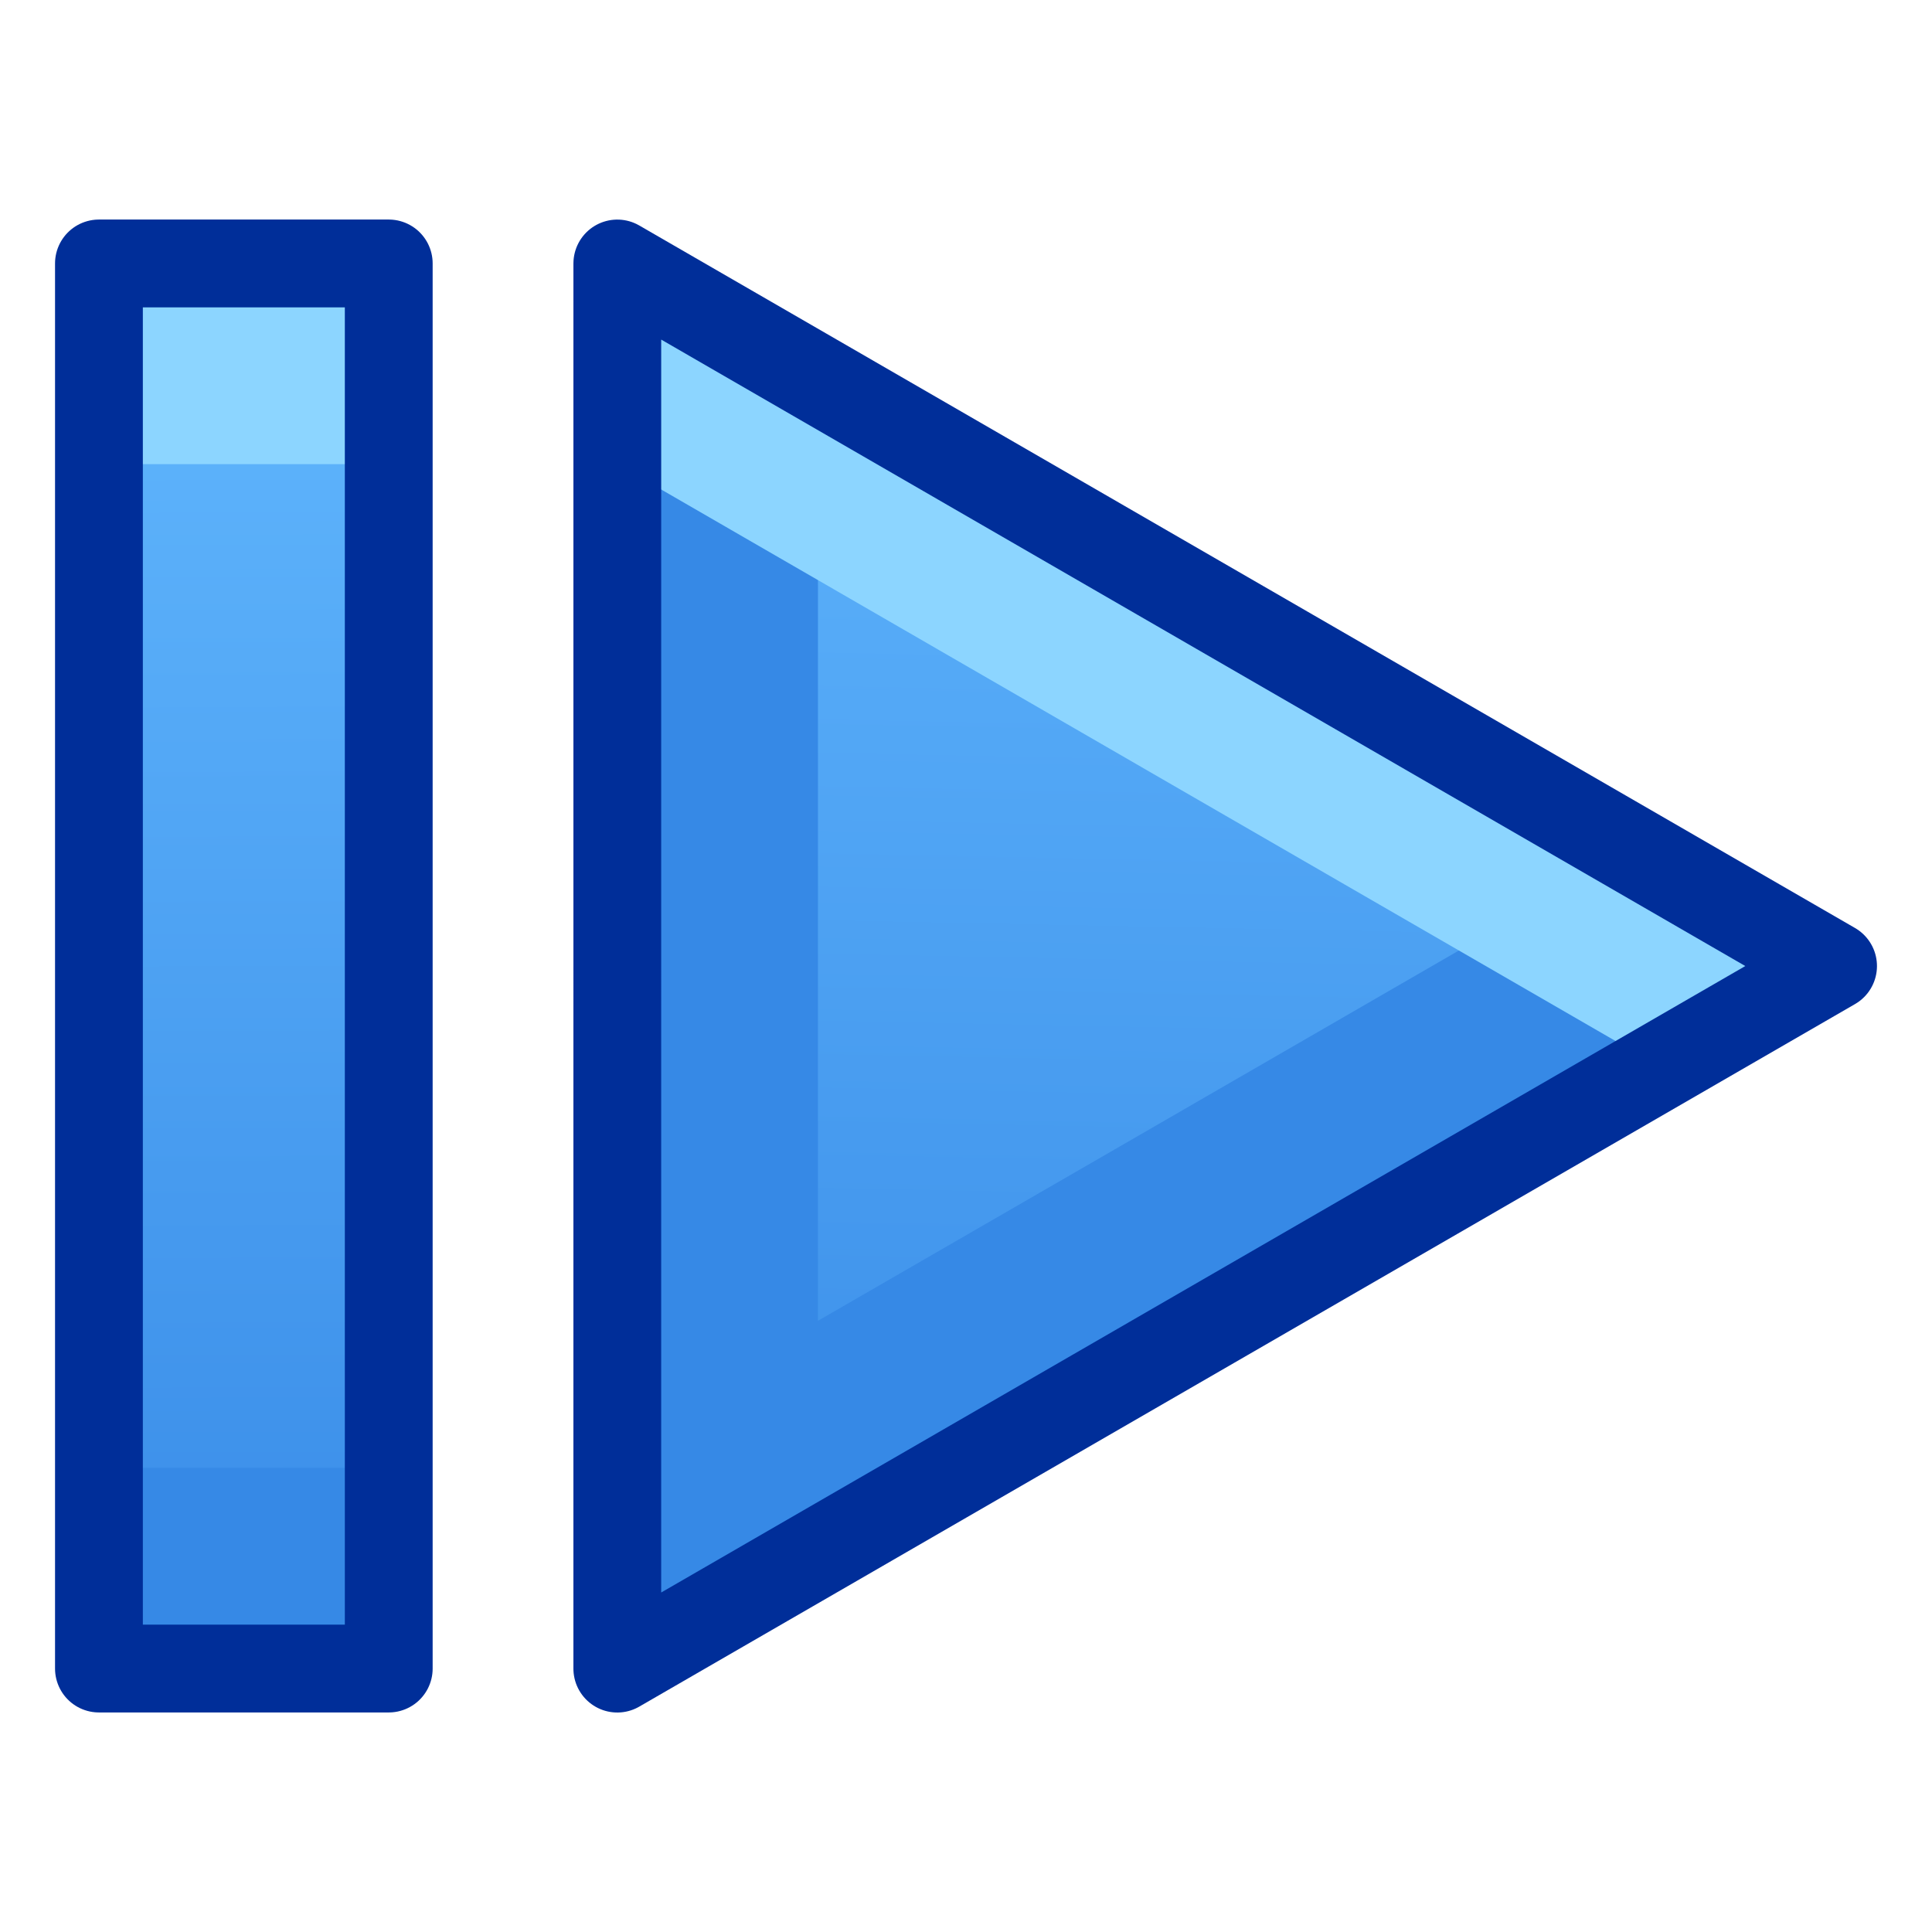
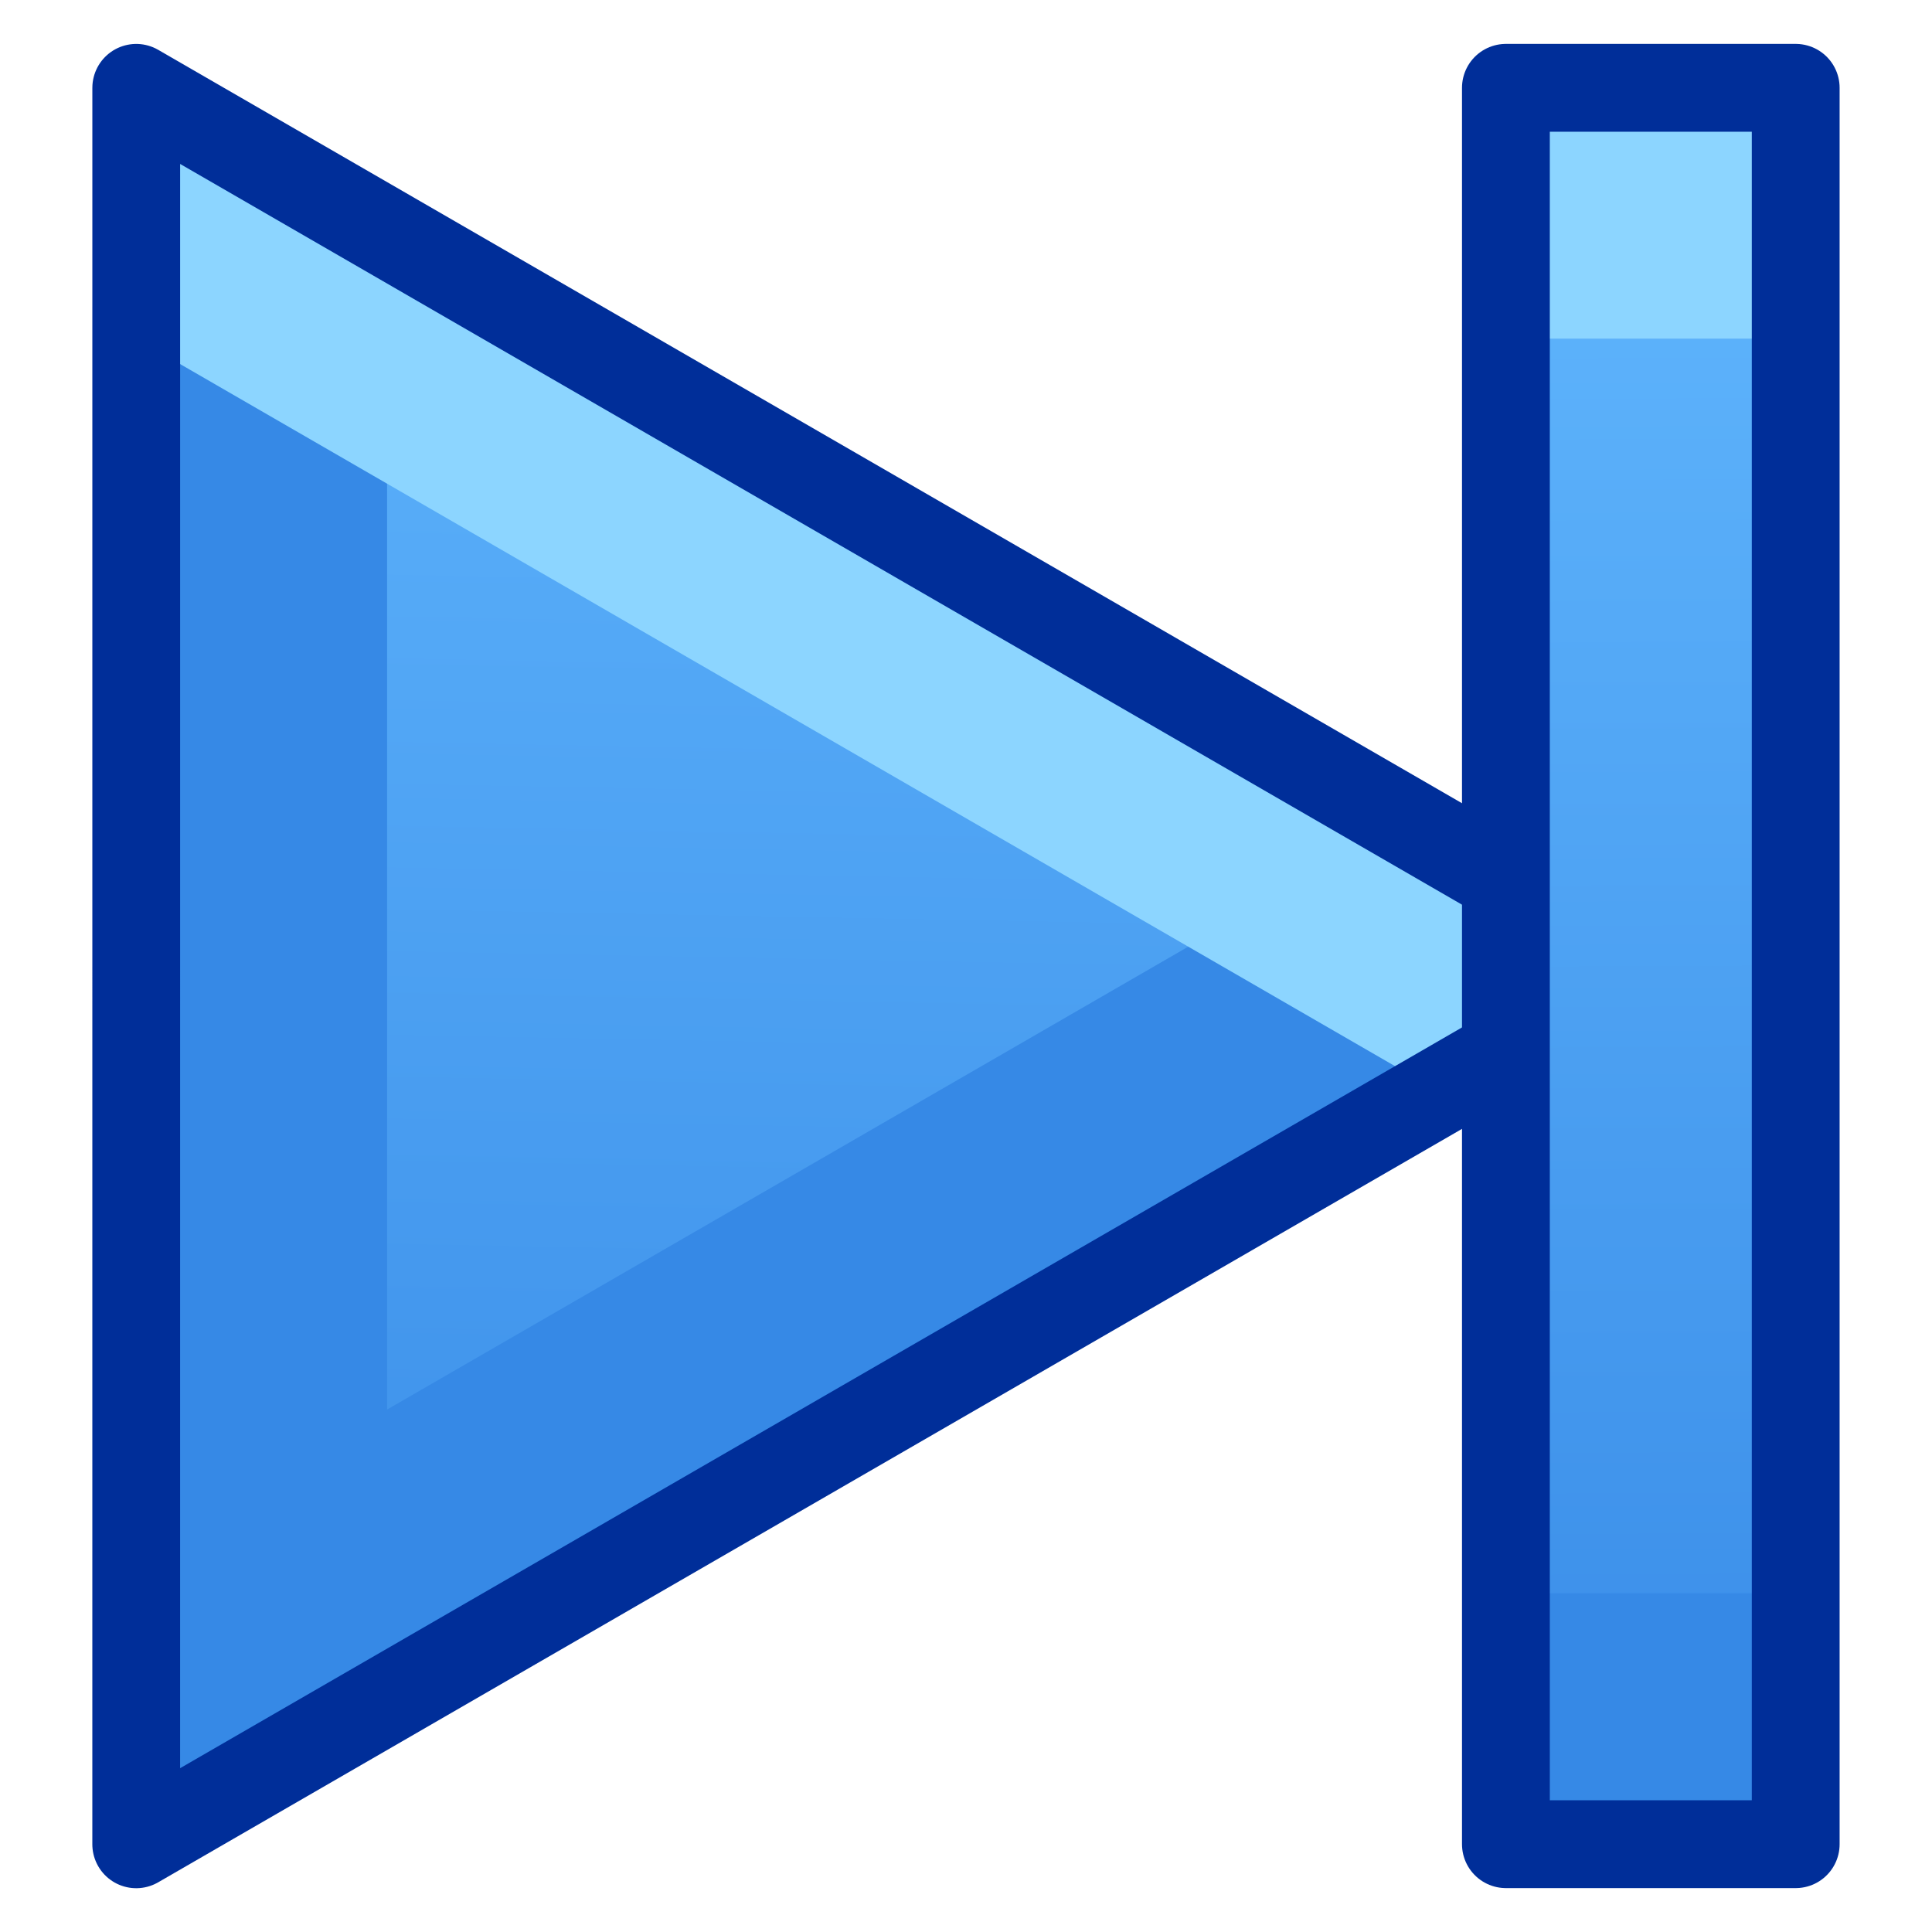
- <svg xmlns="http://www.w3.org/2000/svg" xmlns:xlink="http://www.w3.org/1999/xlink" id="svg5" version="1.1" viewBox="0 0 16.5 16.5" height="22" width="22">
+ <svg xmlns="http://www.w3.org/2000/svg" xmlns:xlink="http://www.w3.org/1999/xlink" width="22" height="22" viewBox="0 0 16.5 16.5" version="1.1" id="svg5">
  <defs id="defs9">
    <linearGradient id="linearGradient825-5">
-       <stop id="stop821" offset="0" style="stop-color:#3689e6;stop-opacity:1" />
-       <stop id="stop823" offset="1" style="stop-color:#64baff;stop-opacity:1" />
+       <stop style="stop-color:#3689e6;stop-opacity:1" offset="0" id="stop821" />
+       <stop style="stop-color:#64baff;stop-opacity:1" offset="1" id="stop823" />
    </linearGradient>
-     <clipPath id="clipPath835" clipPathUnits="userSpaceOnUse">
-       <path d="M 21.036,2.987 V 18.513 L 10.686,10.75 Z" overflow="visible" style="color:#bebebe;overflow:visible;fill:url(#linearGradient839);fill-opacity:1;stroke-width:0.75;marker:none" id="path837" />
+     <clipPath clipPathUnits="userSpaceOnUse" id="clipPath835">
+       <path id="path837" style="color:#bebebe;overflow:visible;fill:url(#linearGradient839);fill-opacity:1;stroke-width:0.75;marker:none" overflow="visible" d="M 21.036,2.987 V 18.513 L 10.686,10.75 Z" />
    </clipPath>
-     <linearGradient y2="-2.197" x2="13.071" y1="19.627" x1="13.013" gradientUnits="userSpaceOnUse" id="linearGradient839" xlink:href="#linearGradient825-5" />
-     <clipPath id="clipPath847" clipPathUnits="userSpaceOnUse">
-       <path d="M 21.036,2.987 V 18.513 L 10.686,10.75 Z" overflow="visible" style="color:#bebebe;overflow:visible;fill:url(#linearGradient851);fill-opacity:1;stroke-width:0.75;marker:none" id="path849" />
+     <linearGradient xlink:href="#linearGradient825-5" id="linearGradient839" gradientUnits="userSpaceOnUse" x1="13.013" y1="19.627" x2="13.071" y2="-2.197" />
+     <clipPath clipPathUnits="userSpaceOnUse" id="clipPath847">
+       <path id="path849" style="color:#bebebe;overflow:visible;fill:url(#linearGradient851);fill-opacity:1;stroke-width:0.75;marker:none" overflow="visible" d="M 21.036,2.987 V 18.513 L 10.686,10.75 Z" />
    </clipPath>
-     <linearGradient y2="-2.197" x2="13.071" y1="19.627" x1="13.013" gradientUnits="userSpaceOnUse" id="linearGradient851" xlink:href="#linearGradient825-5" />
-     <linearGradient gradientUnits="userSpaceOnUse" y2="0" x2="15.94" y1="20.63" x1="15.897" id="linearGradient929" xlink:href="#linearGradient825-5" />
-     <clipPath id="clipPath964" clipPathUnits="userSpaceOnUse">
-       <rect y="3.694" x="12.448" height="14.018" width="6.06" id="rect966" style="opacity:1;fill:url(#linearGradient968);fill-opacity:1;stroke:none;stroke-width:2.25;stroke-linecap:round;stroke-linejoin:round;stroke-miterlimit:4;stroke-dasharray:none;stroke-opacity:1" />
+     <linearGradient xlink:href="#linearGradient825-5" id="linearGradient851" gradientUnits="userSpaceOnUse" x1="13.013" y1="19.627" x2="13.071" y2="-2.197" />
+     <linearGradient xlink:href="#linearGradient825-5" id="linearGradient929" x1="15.897" y1="20.63" x2="15.94" y2="0" gradientUnits="userSpaceOnUse" />
+     <clipPath clipPathUnits="userSpaceOnUse" id="clipPath964">
+       <rect style="opacity:1;fill:url(#linearGradient968);fill-opacity:1;stroke:none;stroke-width:2.25;stroke-linecap:round;stroke-linejoin:round;stroke-miterlimit:4;stroke-dasharray:none;stroke-opacity:1" id="rect966" width="6.06" height="14.018" x="12.448" y="3.694" />
    </clipPath>
-     <linearGradient y2="0" x2="15.94" y1="20.63" x1="15.897" gradientUnits="userSpaceOnUse" id="linearGradient968" xlink:href="#linearGradient825-5" />
-     <clipPath id="clipPath974" clipPathUnits="userSpaceOnUse">
-       <rect y="3.694" x="12.448" height="14.018" width="6.06" id="rect976" style="opacity:1;fill:url(#linearGradient978);fill-opacity:1;stroke:none;stroke-width:2.25;stroke-linecap:round;stroke-linejoin:round;stroke-miterlimit:4;stroke-dasharray:none;stroke-opacity:1" />
+     <linearGradient xlink:href="#linearGradient825-5" id="linearGradient968" gradientUnits="userSpaceOnUse" x1="15.897" y1="20.63" x2="15.94" y2="0" />
+     <clipPath clipPathUnits="userSpaceOnUse" id="clipPath974">
+       <rect style="opacity:1;fill:url(#linearGradient978);fill-opacity:1;stroke:none;stroke-width:2.25;stroke-linecap:round;stroke-linejoin:round;stroke-miterlimit:4;stroke-dasharray:none;stroke-opacity:1" id="rect976" width="6.06" height="14.018" x="12.448" y="3.694" />
    </clipPath>
-     <linearGradient y2="0" x2="15.94" y1="20.63" x1="15.897" gradientUnits="userSpaceOnUse" id="linearGradient978" xlink:href="#linearGradient825-5" />
-     <clipPath clipPathUnits="userSpaceOnUse" id="clipPath835-5">
-       <path id="path837-6" style="color:#bebebe;overflow:visible;fill:url(#linearGradient839);fill-opacity:1;stroke-width:0.75;marker:none" overflow="visible" d="M 21.036,2.987 V 18.513 L 10.686,10.75 Z" />
+     <linearGradient xlink:href="#linearGradient825-5" id="linearGradient978" gradientUnits="userSpaceOnUse" x1="15.897" y1="20.63" x2="15.94" y2="0" />
+     <clipPath id="clipPath835-5" clipPathUnits="userSpaceOnUse">
+       <path d="M 21.036,2.987 V 18.513 L 10.686,10.75 Z" overflow="visible" style="color:#bebebe;overflow:visible;fill:url(#linearGradient839);fill-opacity:1;stroke-width:0.75;marker:none" id="path837-6" />
    </clipPath>
-     <clipPath clipPathUnits="userSpaceOnUse" id="clipPath847-2">
-       <path id="path849-9" style="color:#bebebe;overflow:visible;fill:url(#linearGradient839);fill-opacity:1;stroke-width:0.75;marker:none" overflow="visible" d="M 21.036,2.987 V 18.513 L 10.686,10.75 Z" />
+     <clipPath id="clipPath847-2" clipPathUnits="userSpaceOnUse">
+       <path d="M 21.036,2.987 V 18.513 L 10.686,10.75 Z" overflow="visible" style="color:#bebebe;overflow:visible;fill:url(#linearGradient839);fill-opacity:1;stroke-width:0.75;marker:none" id="path849-9" />
    </clipPath>
-     <clipPath clipPathUnits="userSpaceOnUse" id="clipPath964-1">
-       <rect style="opacity:1;fill:url(#linearGradient929);fill-opacity:1;stroke:none;stroke-width:2.25;stroke-linecap:round;stroke-linejoin:round;stroke-miterlimit:4;stroke-dasharray:none;stroke-opacity:1" id="rect966-2" width="6.06" height="14.018" x="12.448" y="3.694" />
+     <clipPath id="clipPath964-1" clipPathUnits="userSpaceOnUse">
+       <rect y="3.694" x="12.448" height="14.018" width="6.06" id="rect966-2" style="opacity:1;fill:url(#linearGradient929);fill-opacity:1;stroke:none;stroke-width:2.25;stroke-linecap:round;stroke-linejoin:round;stroke-miterlimit:4;stroke-dasharray:none;stroke-opacity:1" />
    </clipPath>
-     <clipPath clipPathUnits="userSpaceOnUse" id="clipPath1044">
-       <rect style="opacity:1;fill:url(#linearGradient929);fill-opacity:1;stroke:none;stroke-width:2.25;stroke-linecap:round;stroke-linejoin:round;stroke-miterlimit:4;stroke-dasharray:none;stroke-opacity:1" id="rect1046" width="14.018" height="14.018" x="3.991" y="3.757" />
+     <clipPath id="clipPath1044" clipPathUnits="userSpaceOnUse">
+       <rect y="3.757" x="3.991" height="14.018" width="14.018" id="rect1046" style="opacity:1;fill:url(#linearGradient929);fill-opacity:1;stroke:none;stroke-width:2.25;stroke-linecap:round;stroke-linejoin:round;stroke-miterlimit:4;stroke-dasharray:none;stroke-opacity:1" />
    </clipPath>
-     <clipPath clipPathUnits="userSpaceOnUse" id="clipPath1056">
-       <rect style="opacity:1;fill:url(#linearGradient929);fill-opacity:1;stroke:none;stroke-width:2.25;stroke-linecap:round;stroke-linejoin:round;stroke-miterlimit:4;stroke-dasharray:none;stroke-opacity:1" id="rect1058" width="14.018" height="14.018" x="3.991" y="3.757" />
+     <clipPath id="clipPath1056" clipPathUnits="userSpaceOnUse">
+       <rect y="3.757" x="3.991" height="14.018" width="14.018" id="rect1058" style="opacity:1;fill:url(#linearGradient929);fill-opacity:1;stroke:none;stroke-width:2.25;stroke-linecap:round;stroke-linejoin:round;stroke-miterlimit:4;stroke-dasharray:none;stroke-opacity:1" />
    </clipPath>
-     <clipPath clipPathUnits="userSpaceOnUse" id="clipPath835-2">
-       <path id="path837-0" style="color:#bebebe;overflow:visible;fill:url(#linearGradient839);fill-opacity:1;stroke-width:0.75;marker:none" overflow="visible" d="M 21.036,2.987 V 18.513 L 10.686,10.75 Z" />
+     <clipPath id="clipPath835-2" clipPathUnits="userSpaceOnUse">
+       <path d="M 21.036,2.987 V 18.513 L 10.686,10.75 Z" overflow="visible" style="color:#bebebe;overflow:visible;fill:url(#linearGradient839);fill-opacity:1;stroke-width:0.75;marker:none" id="path837-0" />
    </clipPath>
-     <clipPath clipPathUnits="userSpaceOnUse" id="clipPath847-23">
-       <path id="path849-7" style="color:#bebebe;overflow:visible;fill:url(#linearGradient839);fill-opacity:1;stroke-width:0.75;marker:none" overflow="visible" d="M 21.036,2.987 V 18.513 L 10.686,10.75 Z" />
+     <clipPath id="clipPath847-23" clipPathUnits="userSpaceOnUse">
+       <path d="M 21.036,2.987 V 18.513 L 10.686,10.75 Z" overflow="visible" style="color:#bebebe;overflow:visible;fill:url(#linearGradient839);fill-opacity:1;stroke-width:0.75;marker:none" id="path849-7" />
    </clipPath>
-     <clipPath clipPathUnits="userSpaceOnUse" id="clipPath964-5">
-       <rect style="opacity:1;fill:url(#linearGradient929);fill-opacity:1;stroke:none;stroke-width:2.25;stroke-linecap:round;stroke-linejoin:round;stroke-miterlimit:4;stroke-dasharray:none;stroke-opacity:1" id="rect966-9" width="6.06" height="14.018" x="12.448" y="3.694" />
+     <clipPath id="clipPath964-5" clipPathUnits="userSpaceOnUse">
+       <rect y="3.694" x="12.448" height="14.018" width="6.06" id="rect966-9" style="opacity:1;fill:url(#linearGradient929);fill-opacity:1;stroke:none;stroke-width:2.25;stroke-linecap:round;stroke-linejoin:round;stroke-miterlimit:4;stroke-dasharray:none;stroke-opacity:1" />
    </clipPath>
-     <clipPath clipPathUnits="userSpaceOnUse" id="clipPath1044-2">
-       <rect style="opacity:1;fill:url(#linearGradient929);fill-opacity:1;stroke:none;stroke-width:2.25;stroke-linecap:round;stroke-linejoin:round;stroke-miterlimit:4;stroke-dasharray:none;stroke-opacity:1" id="rect1046-2" width="14.018" height="14.018" x="3.991" y="3.757" />
+     <clipPath id="clipPath1044-2" clipPathUnits="userSpaceOnUse">
+       <rect y="3.757" x="3.991" height="14.018" width="14.018" id="rect1046-2" style="opacity:1;fill:url(#linearGradient929);fill-opacity:1;stroke:none;stroke-width:2.25;stroke-linecap:round;stroke-linejoin:round;stroke-miterlimit:4;stroke-dasharray:none;stroke-opacity:1" />
    </clipPath>
-     <clipPath clipPathUnits="userSpaceOnUse" id="clipPath1056-8">
-       <rect style="opacity:1;fill:url(#linearGradient929);fill-opacity:1;stroke:none;stroke-width:2.25;stroke-linecap:round;stroke-linejoin:round;stroke-miterlimit:4;stroke-dasharray:none;stroke-opacity:1" id="rect1058-9" width="14.018" height="14.018" x="3.991" y="3.757" />
+     <clipPath id="clipPath1056-8" clipPathUnits="userSpaceOnUse">
+       <rect y="3.757" x="3.991" height="14.018" width="14.018" id="rect1058-9" style="opacity:1;fill:url(#linearGradient929);fill-opacity:1;stroke:none;stroke-width:2.25;stroke-linecap:round;stroke-linejoin:round;stroke-miterlimit:4;stroke-dasharray:none;stroke-opacity:1" />
    </clipPath>
-     <clipPath clipPathUnits="userSpaceOnUse" id="clipPath835-4">
-       <path id="path837-5" style="color:#bebebe;overflow:visible;fill:url(#linearGradient839);fill-opacity:1;stroke-width:0.75;marker:none" overflow="visible" d="M 21.036,2.987 V 18.513 L 10.686,10.75 Z" />
+     <clipPath id="clipPath835-4" clipPathUnits="userSpaceOnUse">
+       <path d="M 21.036,2.987 V 18.513 L 10.686,10.75 Z" overflow="visible" style="color:#bebebe;overflow:visible;fill:url(#linearGradient839);fill-opacity:1;stroke-width:0.75;marker:none" id="path837-5" />
    </clipPath>
-     <clipPath clipPathUnits="userSpaceOnUse" id="clipPath847-0">
-       <path id="path849-3" style="color:#bebebe;overflow:visible;fill:url(#linearGradient839);fill-opacity:1;stroke-width:0.75;marker:none" overflow="visible" d="M 21.036,2.987 V 18.513 L 10.686,10.75 Z" />
+     <clipPath id="clipPath847-0" clipPathUnits="userSpaceOnUse">
+       <path d="M 21.036,2.987 V 18.513 L 10.686,10.75 Z" overflow="visible" style="color:#bebebe;overflow:visible;fill:url(#linearGradient839);fill-opacity:1;stroke-width:0.75;marker:none" id="path849-3" />
    </clipPath>
-     <clipPath clipPathUnits="userSpaceOnUse" id="clipPath835-47">
-       <path id="path837-65" style="color:#bebebe;overflow:visible;fill:url(#linearGradient839);fill-opacity:1;stroke-width:0.75;marker:none" overflow="visible" d="M 21.036,2.987 V 18.513 L 10.686,10.75 Z" />
+     <clipPath id="clipPath835-47" clipPathUnits="userSpaceOnUse">
+       <path d="M 21.036,2.987 V 18.513 L 10.686,10.75 Z" overflow="visible" style="color:#bebebe;overflow:visible;fill:url(#linearGradient839);fill-opacity:1;stroke-width:0.75;marker:none" id="path837-65" />
    </clipPath>
-     <clipPath clipPathUnits="userSpaceOnUse" id="clipPath847-6">
-       <path id="path849-93" style="color:#bebebe;overflow:visible;fill:url(#linearGradient839);fill-opacity:1;stroke-width:0.75;marker:none" overflow="visible" d="M 21.036,2.987 V 18.513 L 10.686,10.75 Z" />
+     <clipPath id="clipPath847-6" clipPathUnits="userSpaceOnUse">
+       <path d="M 21.036,2.987 V 18.513 L 10.686,10.75 Z" overflow="visible" style="color:#bebebe;overflow:visible;fill:url(#linearGradient839);fill-opacity:1;stroke-width:0.75;marker:none" id="path849-93" />
    </clipPath>
-     <linearGradient gradientTransform="matrix(1.28404,0,0,1.28404,-34.20257,-2.824636)" y2="0" x2="15.94" y1="20.63" x1="15.897" gradientUnits="userSpaceOnUse" id="linearGradient1066" xlink:href="#linearGradient825-5" />
-     <linearGradient gradientTransform="matrix(0.7618879,0,0,0.7618879,-0.4934539,5.369546)" gradientUnits="userSpaceOnUse" y2="2.097" x2="3.414" y1="19.903" x1="3.48" id="linearGradient1666" xlink:href="#linearGradient825-5" />
-     <linearGradient gradientUnits="userSpaceOnUse" y2="-28.526" x2="-6.065" y1="4.958" x1="-26.274" id="linearGradient923-6" xlink:href="#linearGradient825-5" />
+     <linearGradient xlink:href="#linearGradient825-5" id="linearGradient1066" gradientUnits="userSpaceOnUse" x1="15.897" y1="20.63" x2="15.94" y2="0" gradientTransform="matrix(1.28404,0,0,1.28404,-34.20257,-2.824636)" />
+     <linearGradient xlink:href="#linearGradient825-5" id="linearGradient923" x1="-26.274" y1="4.958" x2="-6.065" y2="-28.526" gradientUnits="userSpaceOnUse" />
+     <linearGradient gradientTransform="matrix(0.7618879,0,0,0.9523809,11.52283,3.27381)" gradientUnits="userSpaceOnUse" y2="2.097" x2="3.414" y1="19.903" x1="3.48" id="linearGradient1666" xlink:href="#linearGradient825-5" />
  </defs>
-   <g style="display:none" id="layer1" transform="translate(0,-5.5)">
-     <rect y="5.5" x="0" height="16.5" width="16.5" id="rect818" style="opacity:1;fill:#000000;fill-opacity:0.083;stroke:none;stroke-width:2.25;stroke-linecap:round;stroke-linejoin:round;stroke-miterlimit:4;stroke-dasharray:none;stroke-opacity:1" />
+   <g id="layer1" style="display:none" transform="translate(0,-5.5)">
+     <rect style="opacity:1;fill:#000000;fill-opacity:0.083;stroke:none;stroke-width:2.25;stroke-linecap:round;stroke-linejoin:round;stroke-miterlimit:4;stroke-dasharray:none;stroke-opacity:1" id="rect818" width="16.5" height="16.5" x="0" y="5.5" />
  </g>
  <g id="layer2" transform="translate(0,-5.5)">
-     <g transform="matrix(1.016528,0,0,1.016528,-0.3854634,-0.1944354)" style="display:none;stroke-width:0.984" id="layer1-6">
-       <rect y="9.9275592e-09" x="0" height="22" width="22" id="rect818-0" style="opacity:1;fill:#000000;fill-opacity:0.083;stroke:none;stroke-width:2.213;stroke-linecap:round;stroke-linejoin:round;stroke-miterlimit:4;stroke-dasharray:none;stroke-opacity:1" />
+     <g id="layer1-6" style="display:none;stroke-width:0.984" transform="matrix(1.016528,0,0,1.016528,-0.3854634,-0.1944354)">
+       <rect style="opacity:1;fill:#000000;fill-opacity:0.083;stroke:none;stroke-width:2.213;stroke-linecap:round;stroke-linejoin:round;stroke-miterlimit:4;stroke-dasharray:none;stroke-opacity:1" id="rect818-0" width="22" height="22" x="0" y="9.9275592e-09" />
    </g>
-     <g style="stroke-width:1.143" transform="matrix(0.875,0,0,0.875,28.56836,27.42747)" id="g966">
-       <rect style="fill:url(#linearGradient1066);fill-opacity:1;stroke:none;stroke-width:2.571;stroke-linecap:round;stroke-linejoin:round;stroke-miterlimit:4;stroke-dasharray:none;stroke-opacity:1" id="rect976-2" width="18" height="18" x="-29.078" y="2" />
-       <path clip-path="url(#clipPath1056)" id="path1050" d="M 18.009,3.757 V 17.776 H 3.991 V 3.757" style="fill:none;stroke:#3689e6;stroke-width:1.335;stroke-linecap:butt;stroke-linejoin:miter;stroke-miterlimit:4;stroke-dasharray:none;stroke-opacity:1" transform="matrix(1.28404,0,0,1.28404,-34.20257,-2.824636)" />
-       <path clip-path="url(#clipPath1044)" id="path1038" d="M 18.009,3.757 H 3.991" style="fill:#8cd5ff;stroke:#8cd5ff;stroke-width:2.003;stroke-linecap:butt;stroke-linejoin:miter;stroke-miterlimit:4;stroke-dasharray:none;stroke-opacity:1" transform="matrix(1.28404,0,0,1.28404,-34.20257,-2.824636)" />
-       <rect y="2" x="-29.078" height="18" width="18" id="rect1062" style="fill:none;fill-opacity:1;stroke:#002e99;stroke-width:0.857;stroke-linecap:round;stroke-linejoin:round;stroke-miterlimit:4;stroke-dasharray:none;stroke-opacity:1" />
+     <g id="g966" transform="matrix(0.875,0,0,0.875,-4.046941,1.375)" style="stroke-width:1.143">
+       <rect y="2" x="-29.078" height="18" width="18" id="rect976-2" style="fill:url(#linearGradient1066);fill-opacity:1;stroke:none;stroke-width:2.571;stroke-linecap:round;stroke-linejoin:round;stroke-miterlimit:4;stroke-dasharray:none;stroke-opacity:1" />
+       <path transform="matrix(1.28404,0,0,1.28404,-34.20257,-2.824636)" style="fill:none;stroke:#3689e6;stroke-width:1.335;stroke-linecap:butt;stroke-linejoin:miter;stroke-miterlimit:4;stroke-dasharray:none;stroke-opacity:1" d="M 18.009,3.757 V 17.776 H 3.991 V 3.757" id="path1050" clip-path="url(#clipPath1056)" />
+       <path transform="matrix(1.28404,0,0,1.28404,-34.20257,-2.824636)" style="fill:#8cd5ff;stroke:#8cd5ff;stroke-width:2.003;stroke-linecap:butt;stroke-linejoin:miter;stroke-miterlimit:4;stroke-dasharray:none;stroke-opacity:1" d="M 18.009,3.757 H 3.991" id="path1038" clip-path="url(#clipPath1044)" />
+       <rect style="fill:none;fill-opacity:1;stroke:#002e99;stroke-width:0.857;stroke-linecap:round;stroke-linejoin:round;stroke-miterlimit:4;stroke-dasharray:none;stroke-opacity:1" id="rect1062" width="18" height="18" x="-29.078" y="2" />
    </g>
-     <rect y="7.75" x="0.845" height="12" width="2.475" id="rect1658" style="fill:url(#linearGradient1666);fill-opacity:1;stroke:none;stroke-width:0.75;stroke-linecap:round;stroke-linejoin:round;stroke-miterlimit:4;stroke-dasharray:none;stroke-opacity:1" />
-     <path d="m 0.845,18.036 v 1.714 H 3.32 v -1.714 z" style="fill:#3689e6;fill-opacity:1;stroke:none;stroke-width:0.75;stroke-linecap:round;stroke-linejoin:round;stroke-miterlimit:4;stroke-dasharray:none;stroke-opacity:1" id="rect1681" />
-     <path d="M 0.845,7.75 V 9.464 H 3.32 V 7.75 Z" style="fill:#8cd5ff;fill-opacity:1;stroke:none;stroke-width:0.75;stroke-linecap:round;stroke-linejoin:round;stroke-miterlimit:4;stroke-dasharray:none;stroke-opacity:1" id="rect3180" />
-     <rect style="fill:none;fill-opacity:1;stroke:#002e99;stroke-width:0.75;stroke-linecap:round;stroke-linejoin:round;stroke-miterlimit:4;stroke-dasharray:none;stroke-opacity:1" id="rect1668" width="2.475" height="12" x="0.845" y="7.75" />
-     <g transform="matrix(0.7618879,0,0,0.7618879,2.082968,5.369473)" id="g930" style="stroke-width:1.313">
-       <path style="fill:url(#linearGradient923-6);fill-opacity:1;stroke-width:10.476;stroke-linecap:round;stroke-linejoin:round" id="path915-3" transform="matrix(0.4067191,-0.235027,0.2348194,0.4070787,19.80546,11.56172)" d="m -3.075,-3.155 -16.754,-1e-7 -16.754,0 8.377,-14.509 8.377,-14.509 8.377,14.509 z" />
-       <path transform="scale(0.75)" d="m 5.582,4.166 v 10.5 10.5 l 9.084,-5.25 9.086,-5.25 -2.996,-1.732 -7.588,4.385 -4.588,2.65 V 14.666 5.898 Z" style="color:#000000;font-style:normal;font-variant:normal;font-weight:normal;font-stretch:normal;font-size:medium;line-height:normal;font-family:sans-serif;font-variant-ligatures:normal;font-variant-position:normal;font-variant-caps:normal;font-variant-numeric:normal;font-variant-alternates:normal;font-variant-east-asian:normal;font-feature-settings:normal;font-variation-settings:normal;text-indent:0;text-align:start;text-decoration:none;text-decoration-line:none;text-decoration-style:solid;text-decoration-color:#000000;letter-spacing:normal;word-spacing:normal;text-transform:none;writing-mode:lr-tb;direction:ltr;text-orientation:mixed;dominant-baseline:auto;baseline-shift:baseline;text-anchor:start;white-space:normal;shape-padding:0;shape-margin:0;inline-size:0;clip-rule:nonzero;display:inline;overflow:visible;visibility:visible;opacity:1;isolation:auto;mix-blend-mode:normal;color-interpolation:sRGB;color-interpolation-filters:linearRGB;solid-color:#000000;solid-opacity:1;vector-effect:none;fill:#3689e6;fill-opacity:1;fill-rule:nonzero;stroke:none;stroke-width:7.875;stroke-linecap:round;stroke-linejoin:round;stroke-miterlimit:4;stroke-dasharray:none;stroke-dashoffset:0;stroke-opacity:1;color-rendering:auto;image-rendering:auto;shape-rendering:auto;text-rendering:auto;enable-background:accumulate;stop-color:#000000;stop-opacity:1" id="path922" />
-       <path transform="scale(0.75)" d="m 5.582,4.166 v 3 l 9.084,5.25 6.49,3.75 2.596,-1.5 -9.086,-5.25 z" style="fill:#8cd5ff;fill-opacity:1;stroke-width:6.563;stroke-linecap:round;stroke-linejoin:round" id="path897" />
-       <path transform="matrix(0.4067191,-0.235027,0.2348194,0.4070787,19.80546,11.56172)" id="path925-5" style="fill:none;fill-opacity:1;stroke:#002e99;stroke-width:2.095;stroke-linecap:round;stroke-linejoin:round;stroke-miterlimit:4;stroke-dasharray:none;stroke-opacity:1" d="m -3.075,-3.155 -16.754,-1e-7 -16.754,0 8.377,-14.509 8.377,-14.509 8.377,14.509 z" />
-     </g>
+     <path style="fill:url(#linearGradient923);fill-opacity:1;stroke-width:8.381;stroke-linecap:round;stroke-linejoin:round" id="path915" transform="matrix(0.3873574,-0.2238386,0.2236409,0.3876998,16.03963,14.28533)" d="m -3.075,-3.155 -16.754,-1e-7 -16.754,0 8.377,-14.509 8.377,-14.509 8.377,14.509 z" />
+     <path id="path927" style="fill:#8cd5ff;fill-opacity:1;stroke-width:3.75;stroke-linecap:round;stroke-linejoin:round" d="m 28.217,3.124 v 0.984 l 6.814,3.938 5.963,3.445 0.852,-0.492 -6.814,-3.938 z" />
+     <path id="path943" style="fill:#3689e6;fill-opacity:1;stroke-width:3.75;stroke-linecap:round;stroke-linejoin:round" d="m 51.434,10.507 -5.963,3.445 -6.814,3.938 v 0.984 l 6.814,-3.938 6.814,-3.938 z" />
+     <path d="m 1.164,6.25 v 7.5 7.5 l 6.489,-3.75 6.49,-3.75 -2.14,-1.237 -5.42,3.132 -3.277,1.893 V 13.75 7.487 Z" style="color:#000000;font-style:normal;font-variant:normal;font-weight:normal;font-stretch:normal;font-size:medium;line-height:normal;font-family:sans-serif;font-variant-ligatures:normal;font-variant-position:normal;font-variant-caps:normal;font-variant-numeric:normal;font-variant-alternates:normal;font-variant-east-asian:normal;font-feature-settings:normal;font-variation-settings:normal;text-indent:0;text-align:start;text-decoration:none;text-decoration-line:none;text-decoration-style:solid;text-decoration-color:#000000;letter-spacing:normal;word-spacing:normal;text-transform:none;writing-mode:lr-tb;direction:ltr;text-orientation:mixed;dominant-baseline:auto;baseline-shift:baseline;text-anchor:start;white-space:normal;shape-padding:0;shape-margin:0;inline-size:0;clip-rule:nonzero;display:inline;overflow:visible;visibility:visible;opacity:1;isolation:auto;mix-blend-mode:normal;color-interpolation:sRGB;color-interpolation-filters:linearRGB;solid-color:#000000;solid-opacity:1;vector-effect:none;fill:#3689e6;fill-opacity:1;fill-rule:nonzero;stroke:none;stroke-width:4.5;stroke-linecap:round;stroke-linejoin:round;stroke-miterlimit:4;stroke-dasharray:none;stroke-dashoffset:0;stroke-opacity:1;color-rendering:auto;image-rendering:auto;shape-rendering:auto;text-rendering:auto;enable-background:accumulate;stop-color:#000000;stop-opacity:1" id="path922" />
+     <path d="m 1.164,6.25 v 2.143 l 6.489,3.75 4.636,2.679 1.854,-1.071 -6.49,-3.75 z" style="fill:#8cd5ff;fill-opacity:1;stroke-width:3.75;stroke-linecap:round;stroke-linejoin:round" id="path897" />
+     <path transform="matrix(0.3873574,-0.2238386,0.2236409,0.3876998,16.03963,14.28533)" id="path925" style="fill:none;fill-opacity:1;stroke:#002e99;stroke-width:1.676;stroke-linecap:round;stroke-linejoin:round;stroke-miterlimit:4;stroke-dasharray:none;stroke-opacity:1" d="m -3.075,-3.155 -16.754,-1e-7 -16.754,0 8.377,-14.509 8.377,-14.509 8.377,14.509 z" />
+     <rect y="6.25" x="12.861" height="15" width="2.475" id="rect1658" style="fill:url(#linearGradient1666);fill-opacity:1;stroke:none;stroke-width:0.75;stroke-linecap:round;stroke-linejoin:round;stroke-miterlimit:4;stroke-dasharray:none;stroke-opacity:1" />
+     <path d="m 12.861,19.107 v 2.143 h 2.475 v -2.143 z" style="fill:#3689e6;fill-opacity:1;stroke:none;stroke-width:0.75;stroke-linecap:round;stroke-linejoin:round;stroke-miterlimit:4;stroke-dasharray:none;stroke-opacity:1" id="rect1681" />
+     <path d="M 12.861,6.25 V 8.392 h 2.475 V 6.25 Z" style="fill:#8cd5ff;fill-opacity:1;stroke:none;stroke-width:0.75;stroke-linecap:round;stroke-linejoin:round;stroke-miterlimit:4;stroke-dasharray:none;stroke-opacity:1" id="rect3180" />
+     <rect style="fill:none;fill-opacity:1;stroke:#002e99;stroke-width:0.75;stroke-linecap:round;stroke-linejoin:round;stroke-miterlimit:4;stroke-dasharray:none;stroke-opacity:1" id="rect1668" width="2.475" height="15" x="12.861" y="6.25" />
  </g>
</svg>
